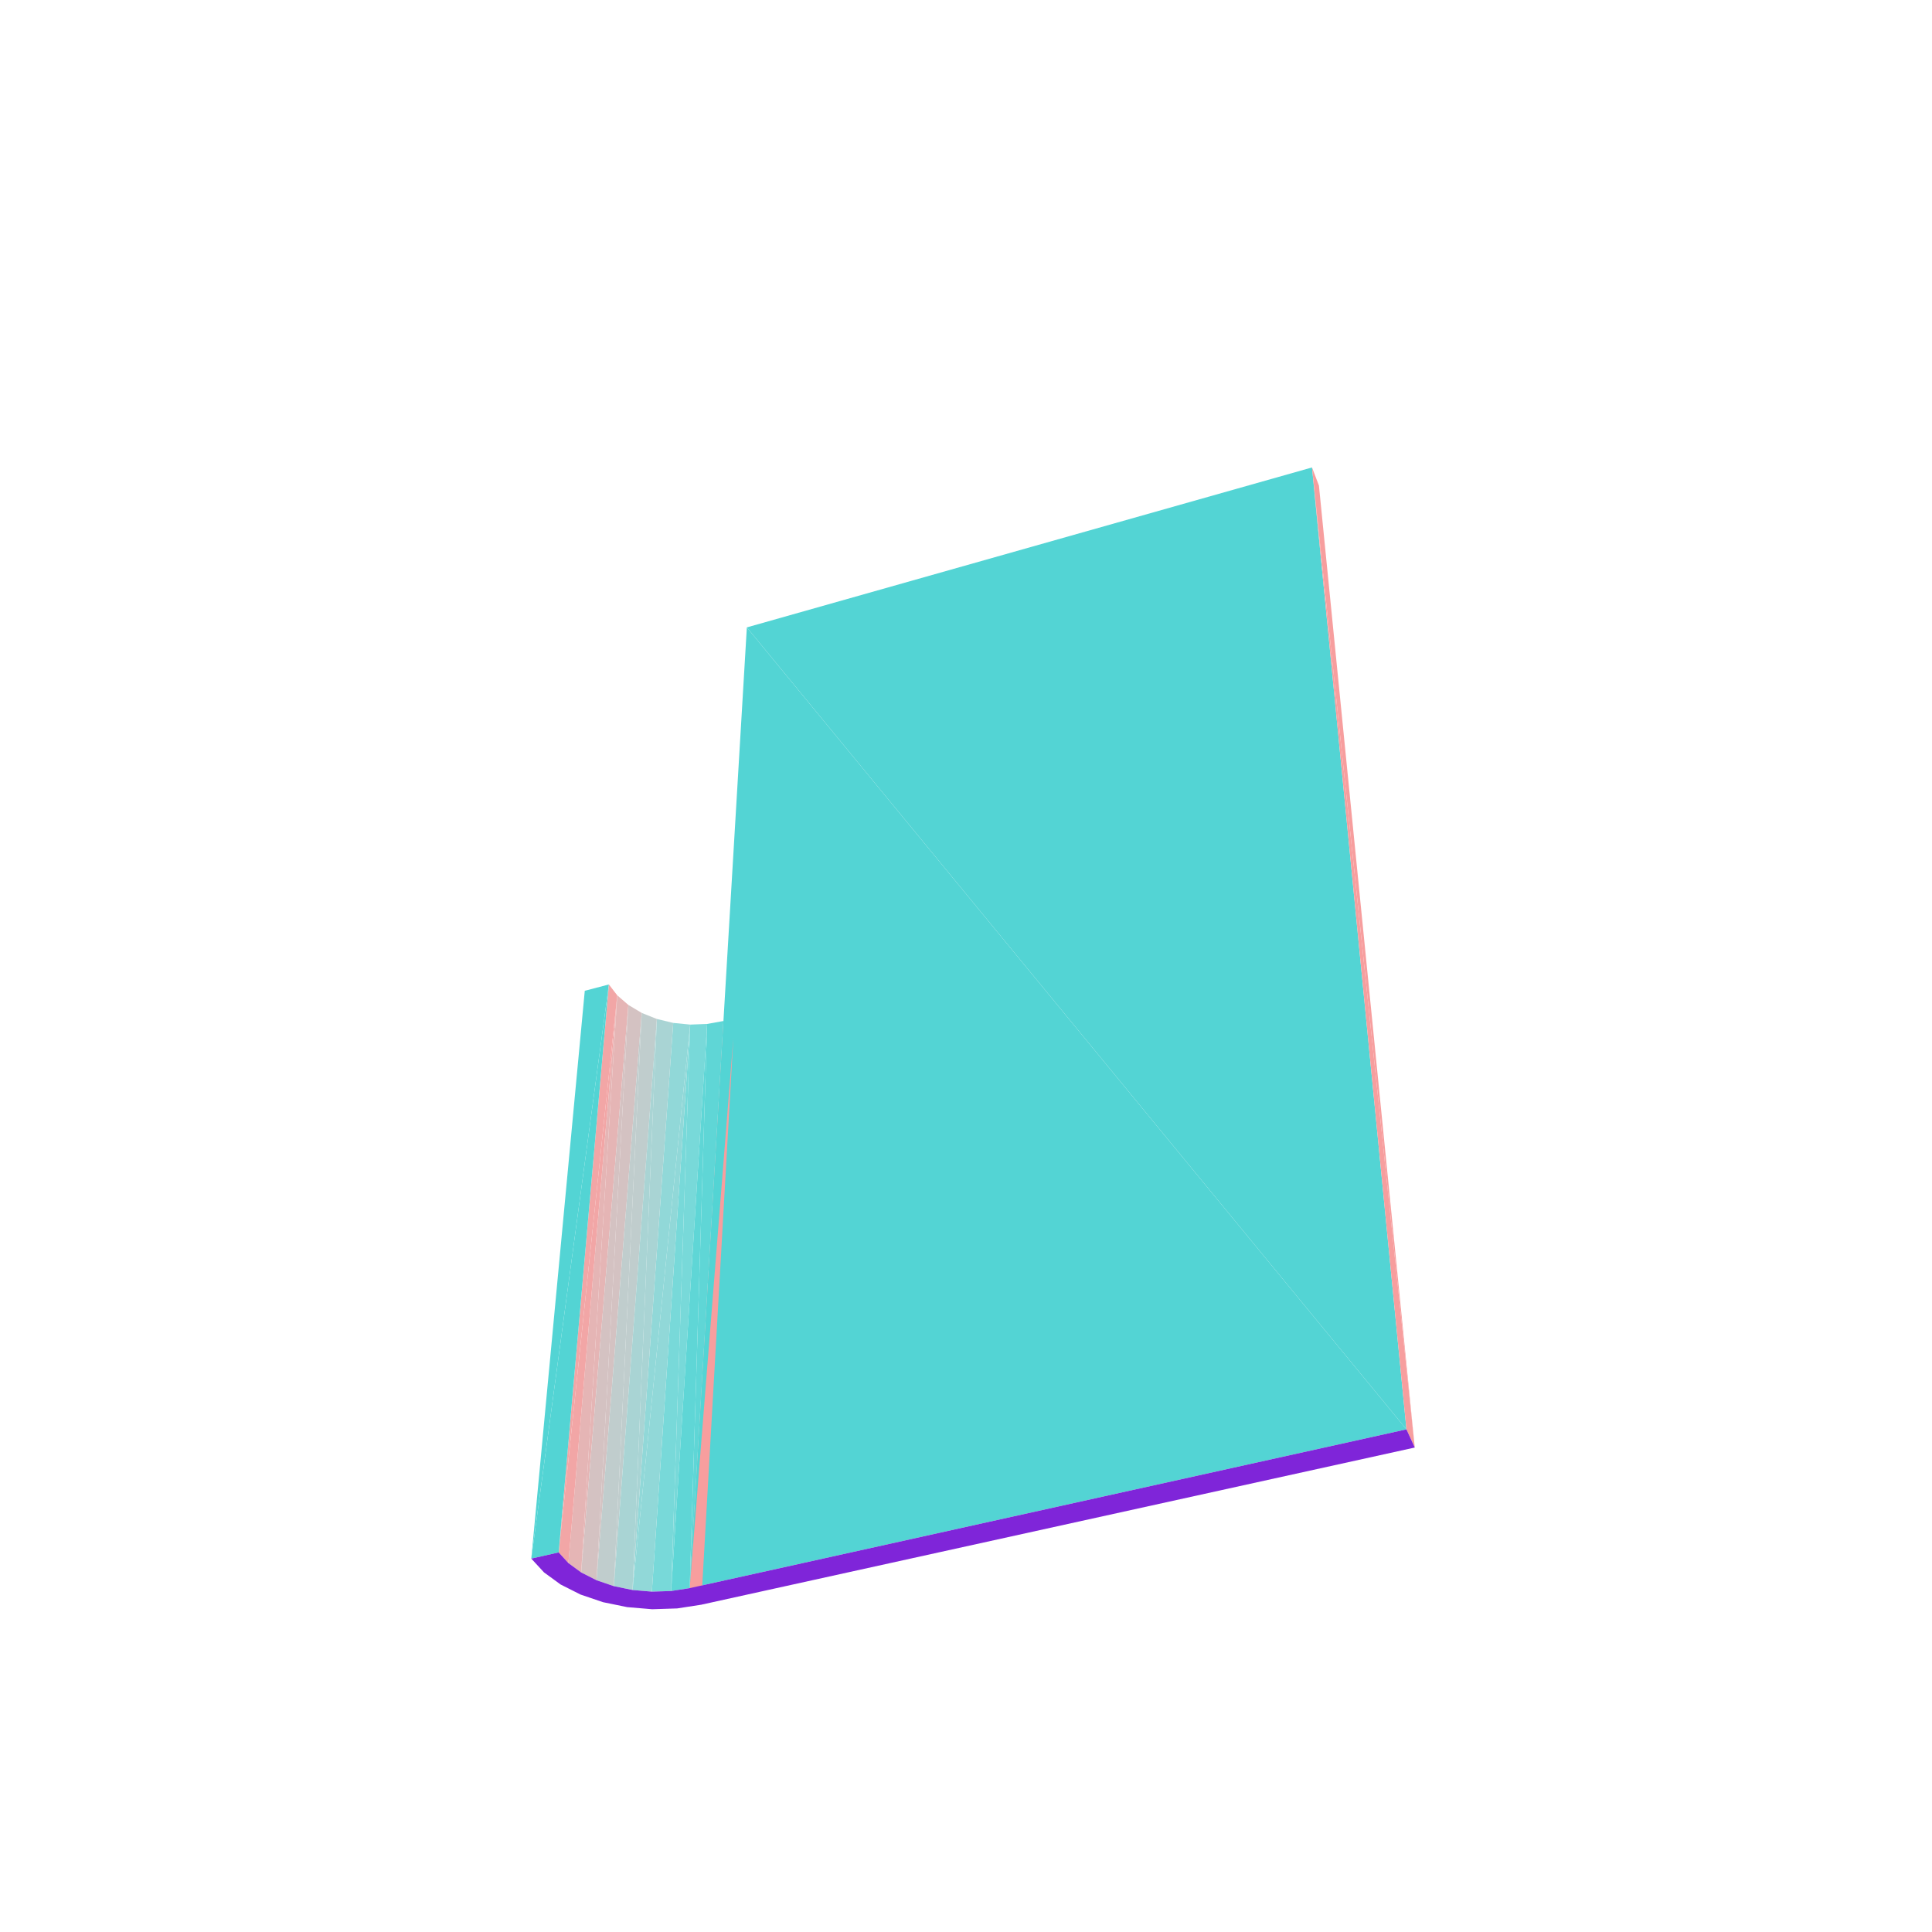
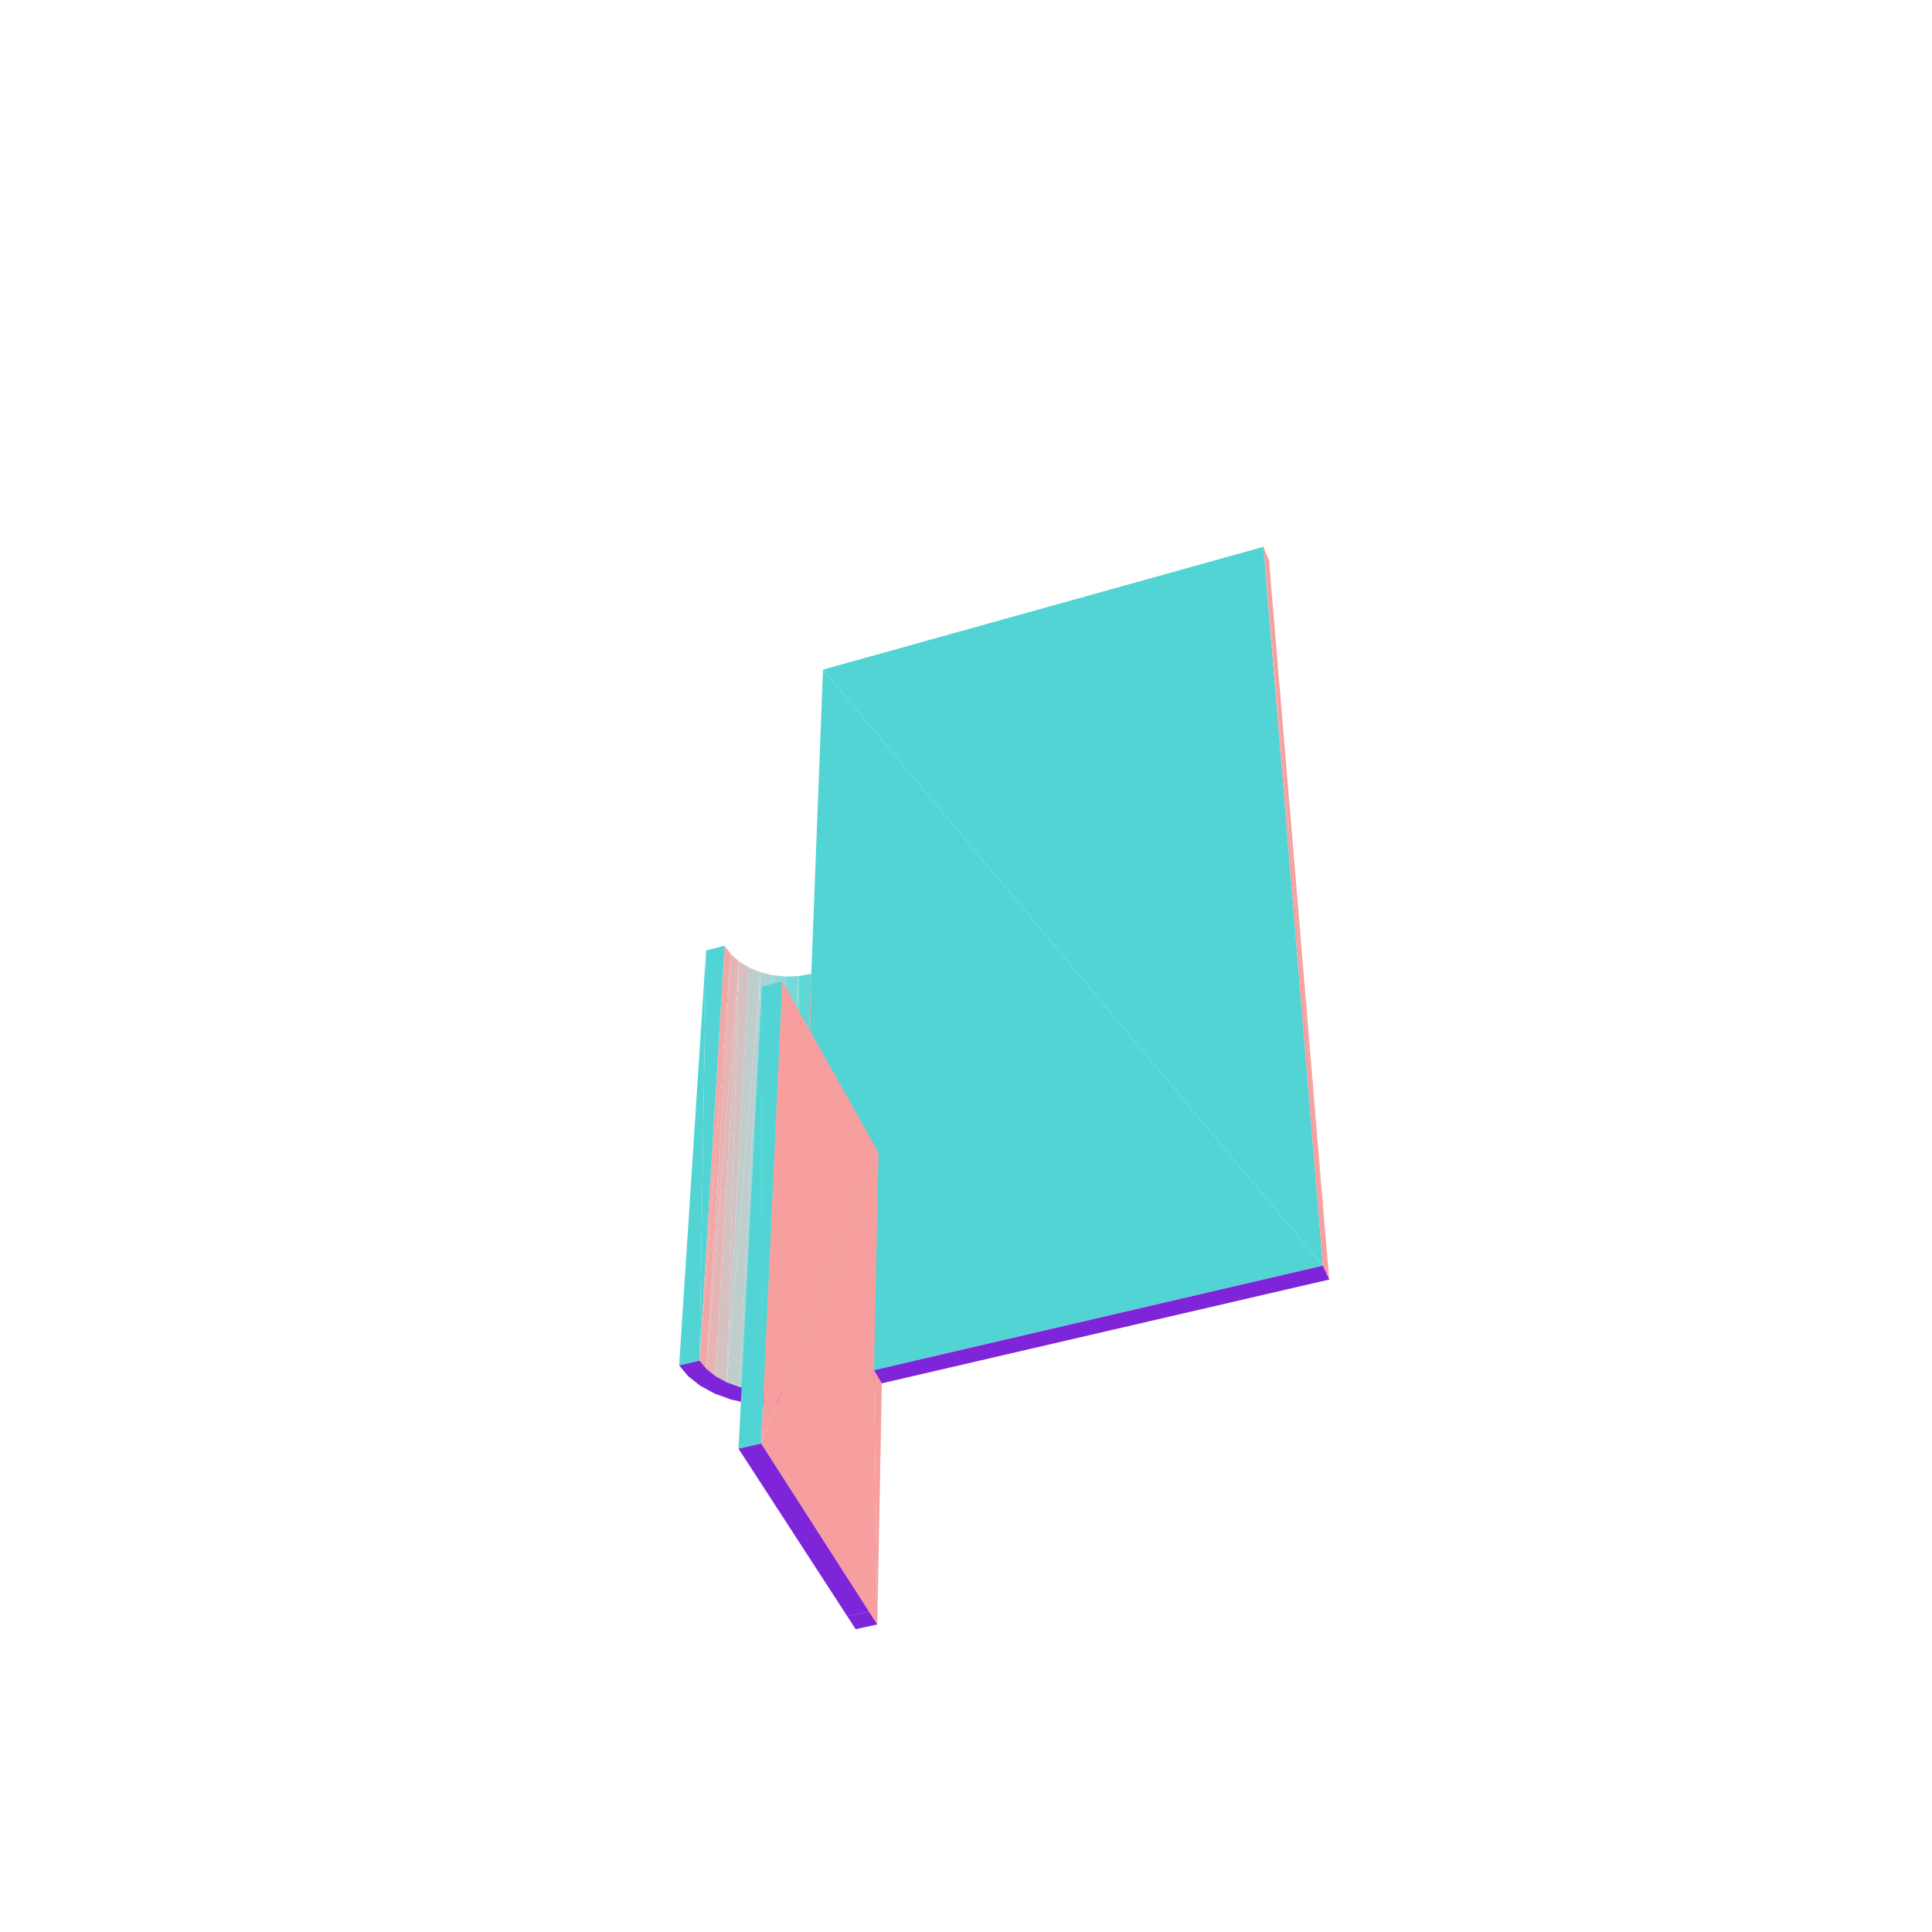
<svg xmlns="http://www.w3.org/2000/svg" viewBox="-250 -250 500 500" width="500" height="500">
-   <path d="M-56.717,-87.631L113.989,119.918L89.548,-129.026z" style="fill:rgb(83,212,212)" />
-   <path d="M89.548,-129.026L116.143,124.621L91.34,-124.329zM-71.507,161.009L-60.211,18.634L-62.776,14.234z" style="fill:rgb(247,158,158)" />
-   <path d="M-71.378,15.163L-76.303,161.753L-66.994,14.996z" style="fill:rgb(120,217,217)" />
-   <path d="M-86.299,161.493L-71.378,15.163L-75.767,14.73z" style="fill:rgb(145,216,216)" />
-   <path d="M-66.994,14.996L-71.507,161.009L-62.776,14.234z" style="fill:rgb(95,214,214)" />
-   <path d="M-80.001,13.71L-86.299,161.493L-75.767,14.73z" style="fill:rgb(169,212,212)" />
-   <path d="M-83.922,12.141L-91.134,160.497L-80.001,13.71z" style="fill:rgb(192,205,205)" />
-   <path d="M-87.384,10.077L-95.62,158.965L-83.922,12.141z" style="fill:rgb(212,194,194)" />
-   <path d="M-90.255,7.593L-99.593,156.948L-87.384,10.077z" style="fill:rgb(229,181,181)" />
-   <path d="M-112.502,153.366L-92.423,4.779L-98.661,6.414z" style="fill:rgb(83,212,212)" />
-   <path d="M-105.412,151.766L-90.255,7.593L-92.423,4.779z" style="fill:rgb(242,166,166)" />
-   <path d="M113.989,119.918L-56.717,-87.631L-71.507,161.009z" style="fill:rgb(83,212,212)" />
-   <path d="M-60.211,18.634L-71.507,161.009L-68.544,165.302z" style="fill:rgb(247,158,158)" />
-   <path d="M-76.303,161.753L-71.378,15.163L-81.295,161.916z" style="fill:rgb(120,217,217)" />
-   <path d="M-71.378,15.163L-86.299,161.493L-81.295,161.916z" style="fill:rgb(145,216,216)" />
-   <path d="M-71.507,161.009L-66.994,14.996L-76.303,161.753z" style="fill:rgb(95,214,214)" />
-   <path d="M-86.299,161.493L-80.001,13.71L-91.134,160.497z" style="fill:rgb(169,212,212)" />
-   <path d="M-91.134,160.497L-83.922,12.141L-95.62,158.965z" style="fill:rgb(192,205,205)" />
-   <path d="M-95.62,158.965L-87.384,10.077L-99.593,156.948z" style="fill:rgb(212,194,194)" />
-   <path d="M-99.593,156.948L-90.255,7.593L-102.9,154.519z" style="fill:rgb(229,181,181)" />
-   <path d="M-90.255,7.593L-105.412,151.766L-102.9,154.519z" style="fill:rgb(242,166,166)" />
-   <path d="M-92.423,4.779L-112.502,153.366L-105.412,151.766z" style="fill:rgb(83,212,212)" />
-   <path d="M116.143,124.621L89.548,-129.026L113.989,119.918z" style="fill:rgb(247,158,158)" />
-   <path d="M-81.295,161.916L-81.207,166.47L-74.751,166.26zM-86.299,161.493L-87.68,165.925L-81.207,166.47zM-71.507,161.009L-74.751,166.26L-68.544,165.302zM-91.134,160.497L-93.937,164.644L-87.68,165.925zM-81.295,161.916L-74.751,166.26L-76.303,161.753zM-86.299,161.493L-81.207,166.47L-81.295,161.916zM-76.303,161.753L-74.751,166.26L-71.507,161.009zM-91.134,160.497L-87.68,165.925L-86.299,161.493zM-99.593,156.948L-99.752,162.669L-93.937,164.644zM-95.62,158.965L-93.937,164.644L-91.134,160.497zM-99.593,156.948L-93.937,164.644L-95.62,158.965zM-105.412,151.766L-104.91,160.068L-99.752,162.669zM-102.9,154.519L-99.752,162.669L-99.593,156.948zM-105.412,151.766L-99.752,162.669L-102.9,154.519zM-105.412,151.766L-109.216,156.93L-104.91,160.068zM-109.216,156.93L-105.412,151.766L-112.502,153.366zM-68.544,165.302L113.989,119.918L-71.507,161.009zM113.989,119.918L-68.544,165.302L116.143,124.621z" style="fill:rgb(127,37,217)" />
+   <path d="M-37.013,-76.7L92.353,77.545L76.994,-108.496z" style="fill:rgb(83,212,212)" />
+   <path d="M76.994,-108.496L94.01,81.145L78.424,-104.914zM-40.034,2.019L-42.058,112.705L-38.147,5.424z" style="fill:rgb(247,158,158)" />
+   <path d="M-51.417,110.05L-43.27,2.609L-46.624,2.738z" style="fill:rgb(120,217,217)" />
+   <path d="M-49.97,2.403L-51.417,110.05L-46.624,2.738z" style="fill:rgb(145,216,216)" />
+   <path d="M-43.27,2.609L-44.153,109.339L-40.034,2.019z" style="fill:rgb(95,214,214)" />
+   <path d="M-53.184,1.615L-55.108,109.718L-49.97,2.403z" style="fill:rgb(169,212,212)" />
+   <path d="M-61.933,107.739L-53.184,1.615L-56.147,0.402z" style="fill:rgb(192,205,205)" />
+   <path d="M-58.747,-1.191L-61.933,107.739L-56.147,0.402z" style="fill:rgb(212,194,194)" />
+   <path d="M-67.183,104.266L-58.747,-1.191L-60.885,-3.107z" style="fill:rgb(229,181,181)" />
+   <path d="M-68.955,102.12L-60.885,-3.107L-62.477,-5.275z" style="fill:rgb(242,166,166)" />
+   <path d="M-67.27,-4.015L-68.955,102.12L-62.477,-5.275zM92.353,77.545L-37.013,-76.7L-44.153,109.339z" style="fill:rgb(83,212,212)" />
+   <path d="M-42.058,112.705L-40.034,2.019L-44.153,109.339z" style="fill:rgb(247,158,158)" />
+   <path d="M-43.27,2.609L-51.417,110.05L-47.719,109.922z" style="fill:rgb(120,217,217)" />
+   <path d="M-51.417,110.05L-49.97,2.403L-55.108,109.718z" style="fill:rgb(145,216,216)" />
+   <path d="M-44.153,109.339L-43.27,2.609L-47.719,109.922z" style="fill:rgb(95,214,214)" />
+   <path d="M-55.108,109.718L-53.184,1.615L-58.658,108.938z" style="fill:rgb(169,212,212)" />
+   <path d="M-53.184,1.615L-61.933,107.739L-58.658,108.938z" style="fill:rgb(192,205,205)" />
+   <path d="M-61.933,107.739L-58.747,-1.191L-64.812,106.162z" style="fill:rgb(212,194,194)" />
+   <path d="M-58.747,-1.191L-67.183,104.266L-64.812,106.162z" style="fill:rgb(229,181,181)" />
+   <path d="M-60.885,-3.107L-68.955,102.12L-67.183,104.266z" style="fill:rgb(242,166,166)" />
+   <path d="M-68.955,102.12L-67.27,-4.015L-74.236,103.367z" style="fill:rgb(83,212,212)" />
+   <path d="M94.01,81.145L76.994,-108.496L92.353,77.545z" style="fill:rgb(247,158,158)" />
+   <path d="M-51.417,110.05L-51.466,113.623L-46.678,113.458zM-55.108,109.718L-56.248,113.195L-51.466,113.623zM-44.153,109.339L-46.678,113.458L-42.058,112.705zM-58.658,108.938L-60.847,112.189L-56.248,113.195zM-51.417,110.05L-46.678,113.458L-47.719,109.922zM-55.108,109.718L-51.466,113.623L-51.417,110.05zM-47.719,109.922L-46.678,113.458L-44.153,109.339zM-58.658,108.938L-56.248,113.195L-55.108,109.718zM-64.812,106.162L-65.096,110.64L-60.847,112.189zM-61.933,107.739L-60.847,112.189L-58.658,108.938zM-64.812,106.162L-60.847,112.189L-61.933,107.739zM-68.955,102.12L-68.834,108.602L-65.096,110.64zM-67.183,104.266L-65.096,110.64L-64.812,106.162zM-68.955,102.12L-65.096,110.64L-67.183,104.266zM-68.955,102.12L-71.921,106.148L-68.834,108.602zM-71.921,106.148L-68.955,102.12L-74.236,103.367zM-42.058,112.705L92.353,77.545L-44.153,109.339zM92.353,77.545L-42.058,112.705L94.01,81.145z" style="fill:rgb(127,37,217)" />
+   <path d="M-23.81,104.6L-22.96,170.413L-21.777,108.001zM-53.019,123.572L-22.639,48.276L-47.573,3.948z" style="fill:rgb(247,158,158)" />
+   <path d="M-52.833,5.313L-53.019,123.572L-47.573,3.948z" style="fill:rgb(83,212,212)" />
+   <path d="M-22.96,170.413L-23.81,104.6L-25.108,167.066zM-22.639,48.276L-53.019,123.572L-25.108,167.066z" style="fill:rgb(247,158,158)" />
+   <path d="M-25.108,167.066L-28.557,171.625L-22.96,170.413zM-28.557,171.625L-25.108,167.066L-30.723,168.287z" style="fill:rgb(127,37,217)" />
+   <path d="M-53.019,123.572L-52.833,5.313L-58.872,124.918z" style="fill:rgb(83,212,212)" />
+   <path d="M-53.019,123.572L-30.723,168.287L-25.108,167.066zM-30.723,168.287L-53.019,123.572L-58.872,124.918z" style="fill:rgb(127,37,217)" />
</svg>
